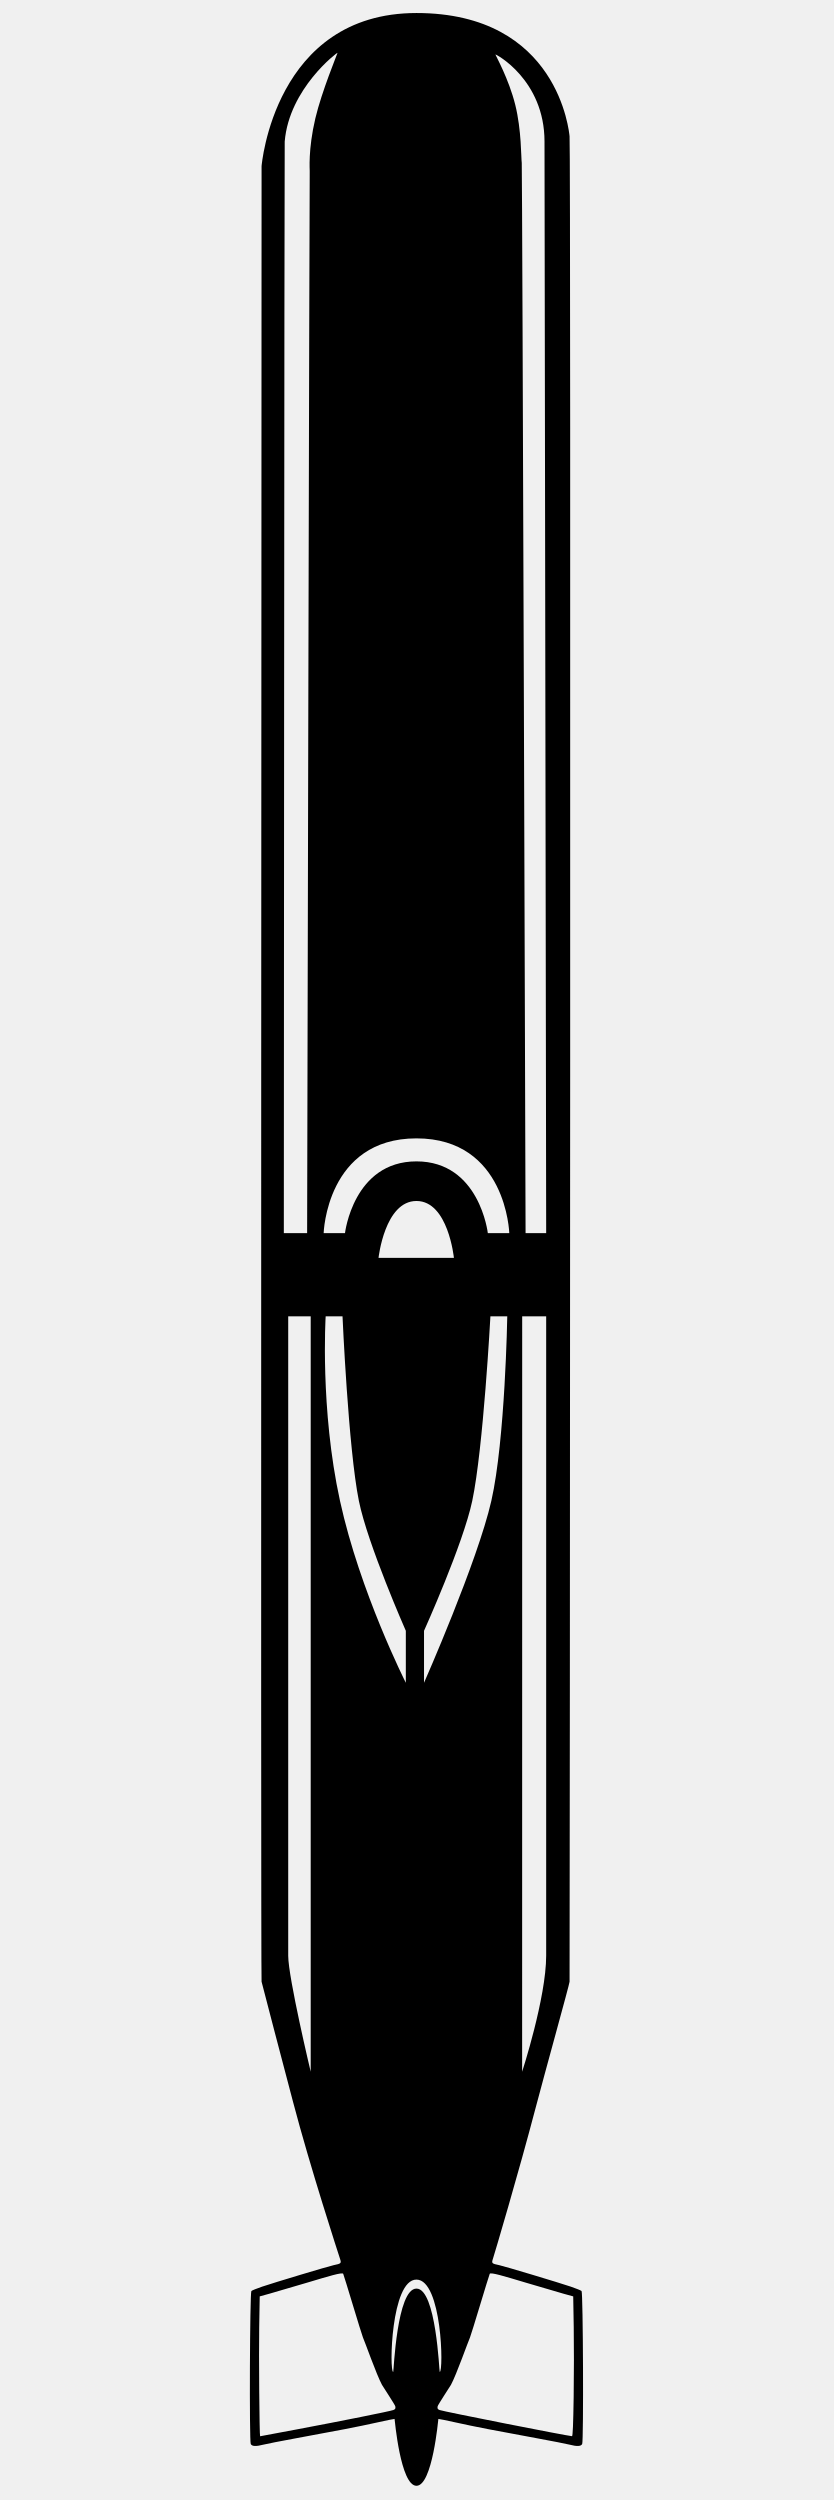
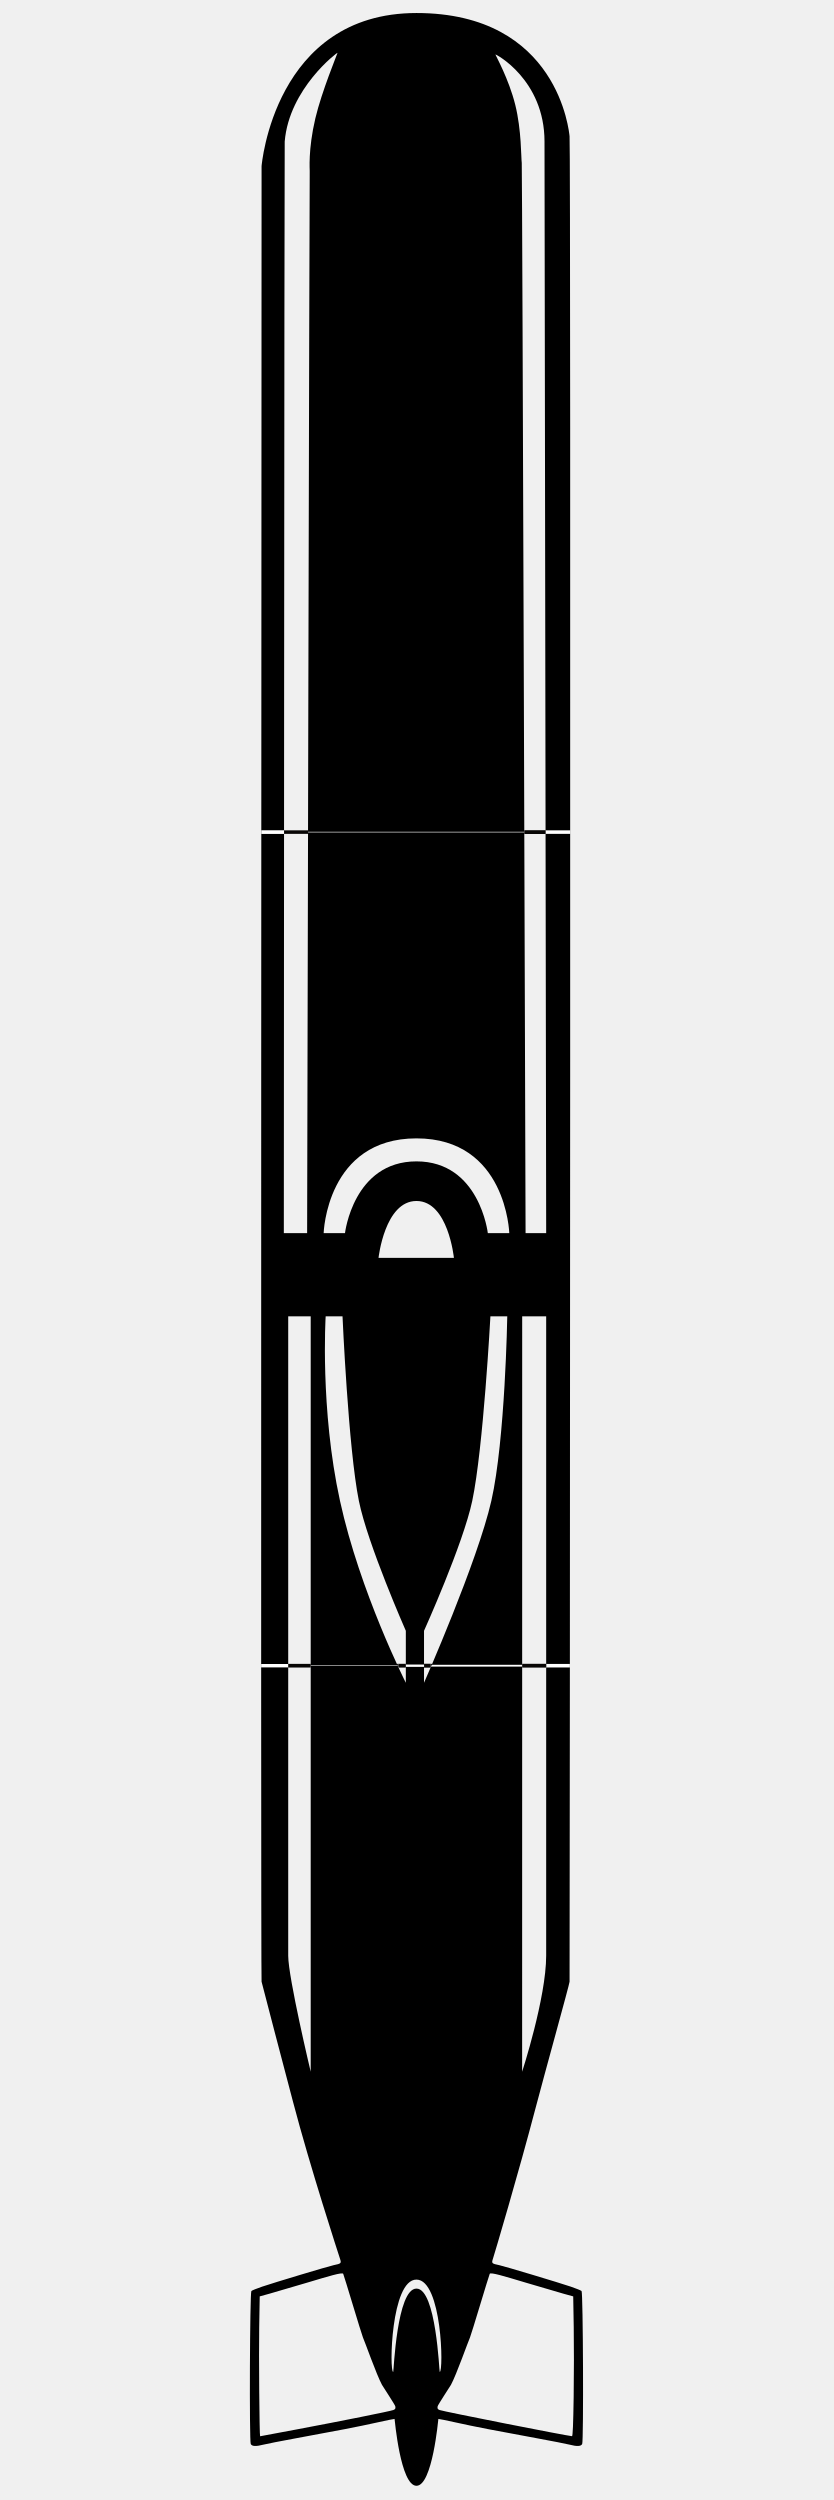
- <svg xmlns="http://www.w3.org/2000/svg" width="100%" height="100%" viewBox="0 0 473 1418" version="1.1" xml:space="preserve" style="fill-rule:evenodd;clip-rule:evenodd;stroke-linejoin:round;stroke-miterlimit:2;">
-   <g transform="matrix(0.7371,0,0,0.7371,6.98273,254.048)">
+ <svg xmlns="http://www.w3.org/2000/svg" width="100%" height="100%" viewBox="0 0 473 1418" version="1.1" xml:space="preserve" style="fill-rule:evenodd;clip-rule:evenodd;stroke-linejoin:round;stroke-miterlimit:1.5;">
+   <g id="path214" transform="matrix(0.7371,0,0,0.7371,6.98273,254.048)">
    <g id="Ebene-1">
-       <path id="path214" d="M311,1568.16C298.643,1568.16 294.246,1516.83 294.142,1516.71C294.038,1516.6 287.916,1517.84 280.538,1519.48C266.101,1522.68 251.427,1525.54 218.374,1531.58C206.824,1533.7 195.531,1535.9 193.279,1536.49C187.401,1538.01 184.475,1537.87 183.483,1536.02C182.323,1533.85 182.782,1419.46 183.956,1418.29C184.414,1417.83 188.126,1416.32 192.206,1414.93C200.949,1411.95 243.448,1399.19 247.249,1398.4C253.137,1397.18 253.325,1396.99 252.138,1393.39C251.062,1390.13 229.179,1322.92 215.991,1272.63C209.212,1246.79 192.431,1183.17 191.81,1180.25C191.058,1176.71 191.81,-216.829 191.81,-216.829C191.81,-216.829 201.505,-334.638 310.999,-334.638C420.494,-334.638 428.503,-242.444 428.81,-239.751C429.867,-230.498 428.996,1175.65 428.81,1180.25C428.727,1182.31 409.769,1250.34 402.708,1277.26C389.534,1327.48 370.921,1390.18 369.861,1393.39C368.674,1396.99 368.862,1397.18 374.75,1398.4C378.55,1399.19 421.05,1411.95 429.793,1414.93C433.873,1416.32 437.585,1417.83 438.043,1418.29C439.216,1419.46 439.676,1533.85 438.516,1536.02C437.524,1537.87 434.598,1538.01 428.72,1536.49C426.467,1535.9 415.175,1533.7 403.625,1531.58C370.572,1525.54 355.898,1522.68 341.461,1519.48C334.083,1517.84 327.961,1516.6 327.857,1516.71C327.753,1516.83 323.357,1568.16 311,1568.16ZM218.87,1524.78C254.107,1518.15 290.712,1510.81 293.177,1509.87C294.716,1509.29 294.999,1508.77 294.72,1507.04C294.531,1505.88 285.081,1491.62 284.466,1490.49C280.265,1482.74 271.184,1456.97 269.774,1453.92C268.814,1451.85 255.311,1406.42 254.629,1405.06C253.929,1403.66 243.62,1406.84 226.929,1411.83C215.211,1415.32 202.195,1419.14 198.003,1420.31L190.382,1422.42L189.984,1446.05C189.637,1466.61 190.162,1530.05 190.679,1530.05C190.781,1530.05 203.467,1527.68 218.87,1524.78L218.87,1524.78ZM431.959,1499.86C432.209,1483.26 432.234,1459.04 432.014,1446.05L431.616,1422.42L423.995,1420.31C419.804,1419.14 406.787,1415.32 395.07,1411.83C378.378,1406.84 368.07,1403.66 367.37,1405.06C366.688,1406.42 353.185,1451.85 352.224,1453.92C350.814,1456.97 341.734,1482.74 337.532,1490.49C336.917,1491.62 327.467,1505.88 327.279,1507.04C326.999,1508.77 327.281,1509.29 328.821,1509.87C331.74,1510.98 426.362,1529.67 430.69,1529.99C431.258,1530.03 431.643,1520.89 431.959,1499.86L431.959,1499.86ZM293.109,1480.55C293.488,1480.55 295.828,1416.42 310.999,1416.42C326.171,1416.42 328.51,1480.55 328.889,1480.55C332,1480.55 330.672,1409.59 310.999,1409.49C291.327,1409.4 289.975,1480.55 293.109,1480.55ZM229.61,1249.55L229.61,668.249L212.31,668.249L212.31,1160.25C212.31,1177.08 229.61,1249.55 229.61,1249.55ZM392.31,1249.55C392.31,1249.55 410.81,1192.67 410.81,1160.25L410.81,668.249L392.352,668.249L392.31,1249.55ZM302.81,950.249L302.81,910.249C302.81,910.249 273.39,843.582 266.68,810.249C258.561,769.915 254.096,668.249 254.096,668.249L241.129,668.249C241.129,668.249 236.671,739.417 252.152,810.249C267.471,880.343 302.731,950.108 302.81,950.249ZM316.81,950.249C316.81,950.249 358.012,856.915 368.612,810.249C379.289,763.249 380.869,668.249 380.869,668.249L367.902,668.249C367.902,668.249 362.438,769.915 353.923,810.249C346.885,843.582 316.81,910.249 316.81,910.249L316.81,950.249ZM281.81,623.249L339.81,623.249C339.81,623.249 335.415,579.504 310.999,579.504C286.583,579.504 281.81,623.249 281.81,623.249ZM255.995,604.249C255.995,604.249 262.445,549.025 310.999,549.025C359.554,549.025 365.911,604.249 365.911,604.249L382.419,604.249C382.419,604.249 380.212,531.324 310.999,531.324C241.787,531.324 239.579,604.249 239.579,604.249L255.995,604.249ZM226.859,604.249C226.859,604.249 228.665,-212.55 228.854,-213.092C228.956,-213.385 227.468,-229.353 233.204,-253.659C238.032,-274.119 250.249,-303.551 250.249,-304.008C250.249,-304.594 212.998,-276.511 209.613,-235.751C209.325,-232.279 208.934,604.249 208.934,604.249L226.859,604.249ZM410.81,604.249C410.81,604.249 409.527,-233.963 409.527,-235.751C409.527,-283.372 371.749,-303.297 371.749,-302.711C371.749,-302.204 382.022,-284.062 387.015,-264.005C391.881,-244.459 391.463,-223.028 392.016,-219.326C392.448,-216.438 394.957,604.249 394.957,604.249L410.81,604.249Z" style="fill-rule:nonzero;" />
+       <path id="path2141" d="M311,1568.16C298.643,1568.16 294.246,1516.83 294.142,1516.71C294.038,1516.6 287.916,1517.84 280.538,1519.48C266.101,1522.68 251.427,1525.54 218.374,1531.58C206.824,1533.7 195.531,1535.9 193.279,1536.49C187.401,1538.01 184.475,1537.87 183.483,1536.02C182.323,1533.85 182.782,1419.46 183.956,1418.29C184.414,1417.83 188.126,1416.32 192.206,1414.93C200.949,1411.95 243.448,1399.19 247.249,1398.4C253.137,1397.18 253.325,1396.99 252.138,1393.39C251.062,1390.13 229.179,1322.92 215.991,1272.63C209.212,1246.79 192.431,1183.17 191.81,1180.25C191.058,1176.71 191.81,-216.829 191.81,-216.829C191.81,-216.829 201.505,-334.638 310.999,-334.638C420.494,-334.638 428.503,-242.444 428.81,-239.751C429.867,-230.498 428.996,1175.65 428.81,1180.25C428.727,1182.31 409.769,1250.34 402.708,1277.26C389.534,1327.48 370.921,1390.18 369.861,1393.39C368.674,1396.99 368.862,1397.18 374.75,1398.4C378.55,1399.19 421.05,1411.95 429.793,1414.93C433.873,1416.32 437.585,1417.83 438.043,1418.29C439.216,1419.46 439.676,1533.85 438.516,1536.02C437.524,1537.87 434.598,1538.01 428.72,1536.49C426.467,1535.9 415.175,1533.7 403.625,1531.58C370.572,1525.54 355.898,1522.68 341.461,1519.48C334.083,1517.84 327.961,1516.6 327.857,1516.71C327.753,1516.83 323.357,1568.16 311,1568.16ZM218.87,1524.78C254.107,1518.15 290.712,1510.81 293.177,1509.87C294.716,1509.29 294.999,1508.77 294.72,1507.04C294.531,1505.88 285.081,1491.62 284.466,1490.49C280.265,1482.74 271.184,1456.97 269.774,1453.92C268.814,1451.85 255.311,1406.42 254.629,1405.06C253.929,1403.66 243.62,1406.84 226.929,1411.83C215.211,1415.32 202.195,1419.14 198.003,1420.31L190.382,1422.42L189.984,1446.05C189.637,1466.61 190.162,1530.05 190.679,1530.05C190.781,1530.05 203.467,1527.68 218.87,1524.78L218.87,1524.78ZM431.959,1499.86C432.209,1483.26 432.234,1459.04 432.014,1446.05L431.616,1422.42L423.995,1420.31C419.804,1419.14 406.787,1415.32 395.07,1411.83C378.378,1406.84 368.07,1403.66 367.37,1405.06C366.688,1406.42 353.185,1451.85 352.224,1453.92C350.814,1456.97 341.734,1482.74 337.532,1490.49C336.917,1491.62 327.467,1505.88 327.279,1507.04C326.999,1508.77 327.281,1509.29 328.821,1509.87C331.74,1510.98 426.362,1529.67 430.69,1529.99C431.258,1530.03 431.643,1520.89 431.959,1499.86L431.959,1499.86ZM293.109,1480.55C293.488,1480.55 295.828,1416.42 310.999,1416.42C326.171,1416.42 328.51,1480.55 328.889,1480.55C332,1480.55 330.672,1409.59 310.999,1409.49C291.327,1409.4 289.975,1480.55 293.109,1480.55ZM229.61,1249.55L229.61,668.249L212.31,668.249L212.31,1160.25C212.31,1177.08 229.61,1249.55 229.61,1249.55ZM392.31,1249.55C392.31,1249.55 410.81,1192.67 410.81,1160.25L410.81,668.249L392.352,668.249L392.31,1249.55ZM302.81,950.249L302.81,910.249C302.81,910.249 273.39,843.582 266.68,810.249C258.561,769.915 254.096,668.249 254.096,668.249L241.129,668.249C241.129,668.249 236.671,739.417 252.152,810.249C267.471,880.343 302.731,950.108 302.81,950.249ZM316.81,950.249C316.81,950.249 358.012,856.915 368.612,810.249C379.289,763.249 380.869,668.249 380.869,668.249L367.902,668.249C367.902,668.249 362.438,769.915 353.923,810.249C346.885,843.582 316.81,910.249 316.81,910.249L316.81,950.249ZM281.81,623.249L339.81,623.249C339.81,623.249 335.415,579.504 310.999,579.504C286.583,579.504 281.81,623.249 281.81,623.249ZM255.995,604.249C255.995,604.249 262.445,549.025 310.999,549.025C359.554,549.025 365.911,604.249 365.911,604.249L382.419,604.249C382.419,604.249 380.212,531.324 310.999,531.324C241.787,531.324 239.579,604.249 239.579,604.249L255.995,604.249ZM226.859,604.249C226.859,604.249 228.665,-212.55 228.854,-213.092C228.956,-213.385 227.468,-229.353 233.204,-253.659C238.032,-274.119 250.249,-303.551 250.249,-304.008C250.249,-304.594 212.998,-276.511 209.613,-235.751C209.325,-232.279 208.934,604.249 208.934,604.249L226.859,604.249ZM410.81,604.249C410.81,604.249 409.527,-233.963 409.527,-235.751C409.527,-283.372 371.749,-303.297 371.749,-302.711C371.749,-302.204 382.022,-284.062 387.015,-264.005C391.881,-244.459 391.463,-223.028 392.016,-219.326C392.448,-216.438 394.957,604.249 394.957,604.249L410.81,604.249Z" style="fill-rule:nonzero;" />
+     </g>
+   </g>
+   <g id="Trennlinie">
+     <path d="M148.201,471.969L161.111,471.969" style="fill:none;stroke:white;stroke-width:2.08px;" />
+     <g transform="matrix(1.08502,0,0,1,148.639,0)">
+       <path d="M148.201,471.969L161.111,471.969" style="fill:none;stroke:white;stroke-width:2px;" />
+     </g>
+     <g transform="matrix(9.50134,0,0,1,-1233.39,0)">
+       <path d="M148.201,471.969L161.111,471.969" style="fill:none;stroke:white;stroke-width:0.31px;" />
+     </g>
+     <g transform="matrix(1.0543,0,0,1,4.8637,0)">
+       <path d="M148.201,471.969L161.111,471.969" style="fill:none;stroke:rgb(8,6,5);stroke-width:2.03px;" />
+     </g>
+     <g transform="matrix(0.933569,0,0,1,159.032,0)">
+       <path d="M148.201,471.969L161.111,471.969" style="fill:none;stroke:rgb(8,6,5);stroke-width:2.15px;" />
+     </g>
+     <g transform="matrix(1.1904,0,0,1,-28.3062,472.819)">
+       <path d="M148.201,471.969L161.111,471.969" style="fill:none;stroke:white;stroke-width:1.9px;" />
+     </g>
+     <g transform="matrix(1.08502,0,0,1,149.035,472.819)">
+       <path d="M148.159,471.969L160.554,471.966" style="fill:none;stroke:white;stroke-width:2px;" />
+     </g>
+     <g transform="matrix(9.41553,0,0,1,-1219.16,472.819)">
+       <path d="M148.201,471.969L153.497,471.969" style="fill:none;stroke:white;stroke-width:0.31px;" />
+     </g>
+     <g transform="matrix(1.96286,0,0,1,-60.7158,472.819)">
+       <path d="M148.201,471.969L153.471,471.969" style="fill:none;stroke:white;stroke-width:1.34px;" />
+     </g>
+     <g transform="matrix(2.75954,-4.83563e-07,-1.76027e-07,1,-164.722,472.819)">
+       <path d="M148.188,471.968L167.021,471.966" style="fill:none;stroke:white;stroke-width:1px;" />
+     </g>
+     <g transform="matrix(0.943273,0,0,1,13.0576,0)">
+       <path d="M225.779,944.787L230.183,944.787" style="fill:none;stroke:rgb(8,6,5);stroke-width:2.14px;" />
+     </g>
+     <g transform="matrix(0.837974,2.03562e-05,2.26852e-05,1,51.3085,-0.00458869)">
+       <path d="M225.779,944.787L230.219,944.786" style="fill:none;stroke:rgb(8,6,5);stroke-width:2.26px;" />
+     </g>
+     <g transform="matrix(2.08462,0,0,2.0816,-265.398,-1021.88)">
+       <path d="M244.477,944.286L244.904,944.287L244.479,945.285" />
+     </g>
+     <g transform="matrix(2.08194,0,0,2.07355,-244.03,-1014.27)">
+       <path d="M225.779,944.283L225.779,945.287L225.317,944.283L225.779,944.283Z" style="fill:rgb(8,6,5);" />
+     </g>
+     <g transform="matrix(0.987169,0,0,1,17.182,472.819)">
+       <path d="M148.201,471.969L161.111,471.969" style="fill:none;stroke:rgb(8,6,5);stroke-width:2.1px;" />
+     </g>
+     <g transform="matrix(0.933569,0,0,1,159.428,472.819)">
+       <path d="M146.482,471.966L161.062,471.969" style="fill:none;stroke:rgb(8,6,5);stroke-width:2.15px;" />
    </g>
  </g>
</svg>
